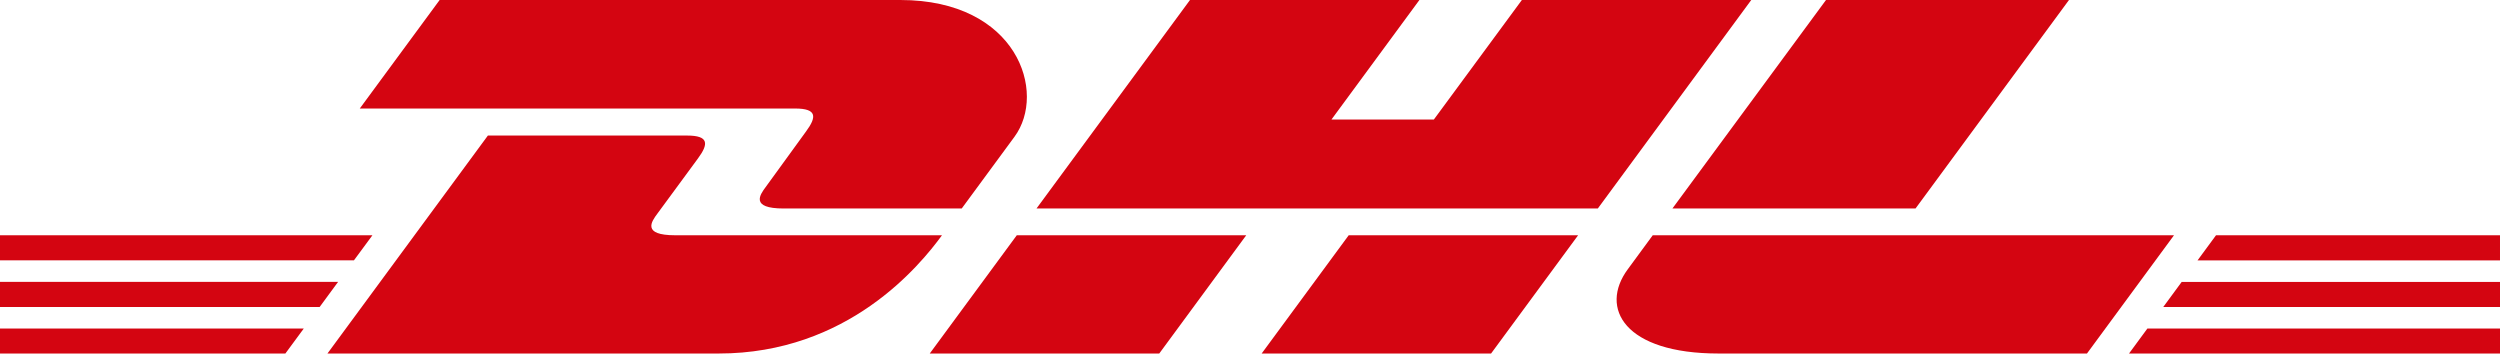
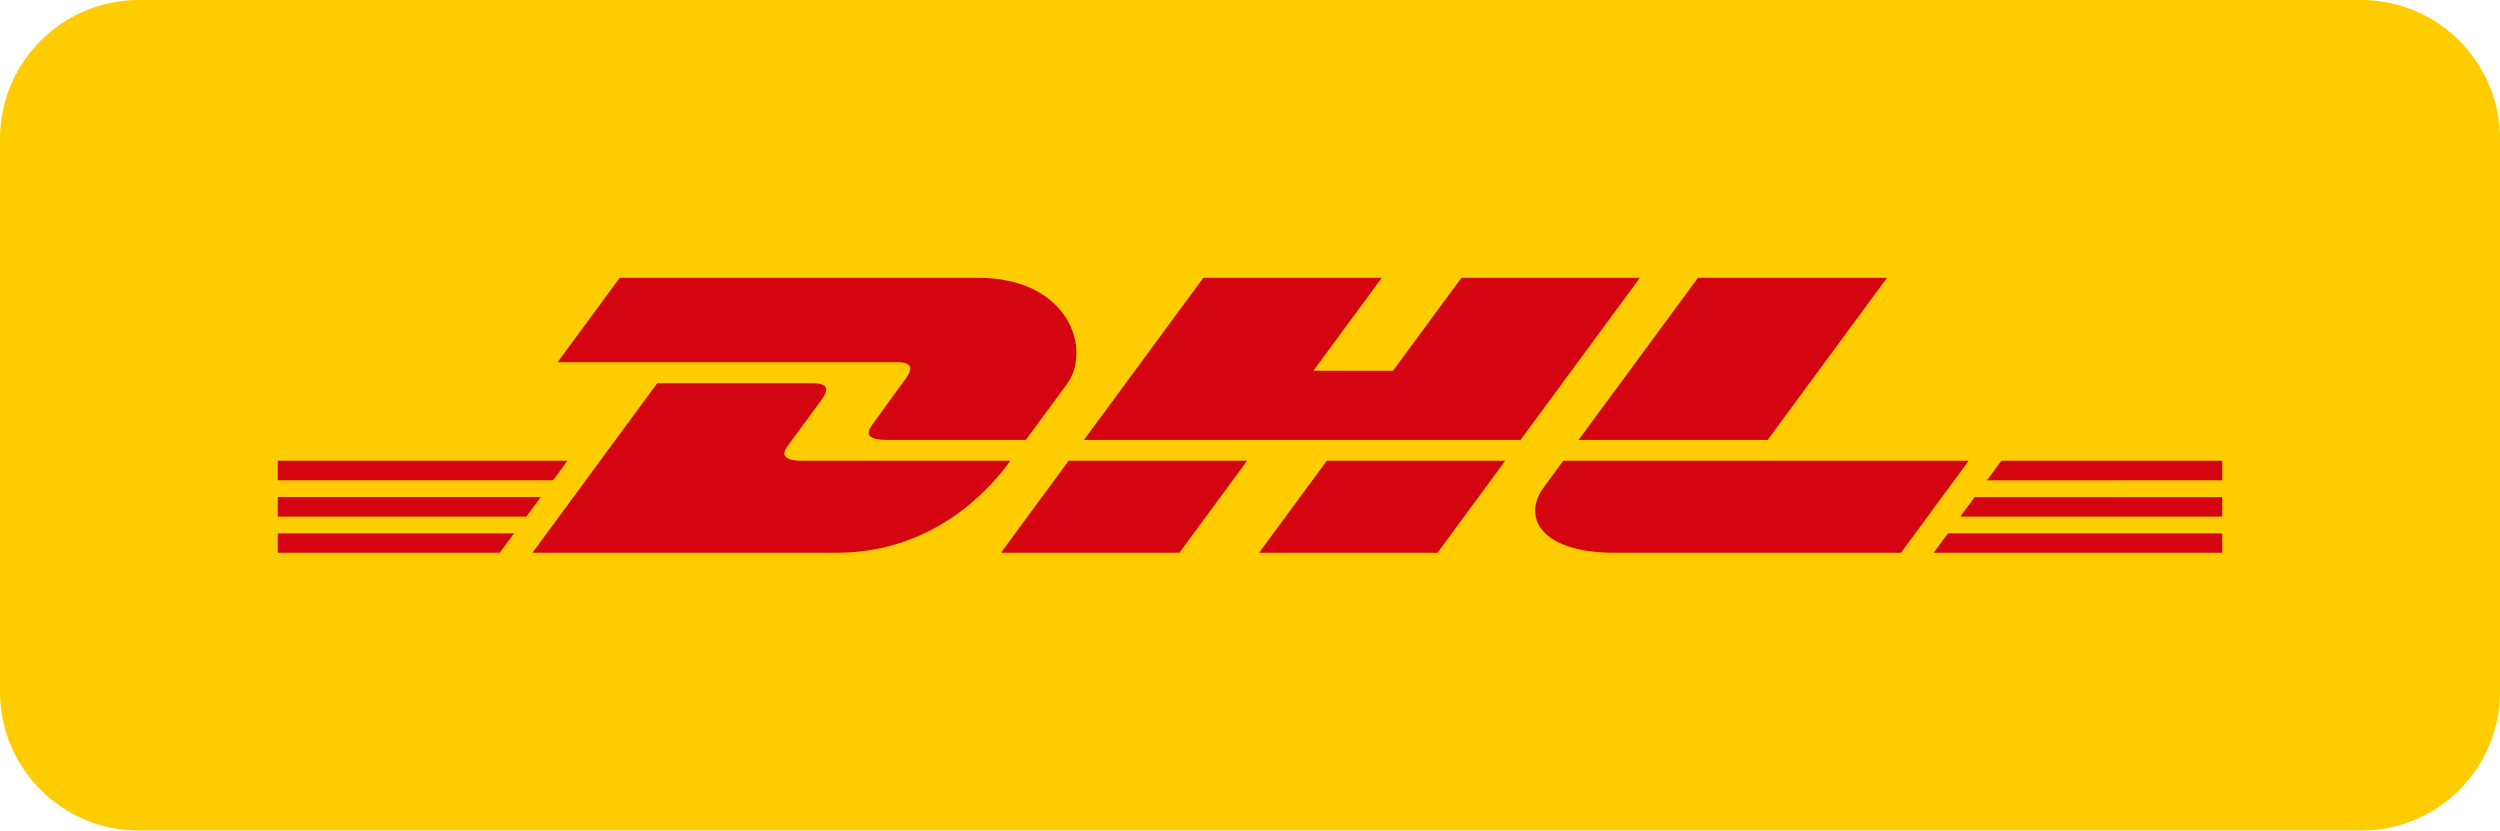
- <svg xmlns="http://www.w3.org/2000/svg" id="uuid-f0bd4ca7-a68f-4f3b-ba47-a3d85826c359" viewBox="0 0 900 127.278">
-   <path d="M0,101.481h121.71l-6.648,9.047H0v-9.047h0ZM0,84.695v9.035h127.415l6.66-9.035H0ZM0,118.28v8.985h102.735l6.618-8.985H0ZM900,110.529v-9.041h-114.591l-6.644,9.041h121.236ZM900,127.266v-8.985h-126.947l-6.616,8.998,133.564-.012h0ZM797.764,84.695l-6.651,9.047,108.886-.006v-9.041h-102.236ZM117.884,127.266h140.836c46.509,0,72.41-31.632,80.395-42.571h-96.016c-12.178,0-8.502-5.004-6.469-7.751,4.004-5.407,10.695-14.566,14.627-19.893,3.871-5.246,3.975-8.254-3.947-8.254h-71.67l-57.756,78.469h0ZM448.648,84.689l-82.604.006c-.028,0-31.331,42.571-31.331,42.571h82.618l31.317-42.577h0ZM568.12,84.695h-82.587c-.028,0-31.334,42.571-31.334,42.571h82.587l31.334-42.571h0ZM594.987,84.695c.003,0-6.034,8.254-8.967,12.216-10.374,14.021-1.206,30.355,32.652,30.355h132.637l31.328-42.571h-187.65ZM158.274,0l-28.755,39.067h156.714c7.921,0,7.817,3.008,3.946,8.254-3.932,5.321-10.512,14.585-14.517,19.992-2.033,2.741-5.708,7.745,6.469,7.745h64.086s10.329-14.058,18.988-25.809c11.78-15.986,1.022-49.249-41.09-49.249h-165.841ZM575.214,75.058L630.454,0h-82.578l-31.691,43.036h-36.863L510.988,0h-82.59l-55.257,75.058h202.073ZM744.835,0h-87.471c-.028,0-55.293,75.058-55.293,75.058h87.517L744.835,0h0Z" style="fill:#d40511;" />
+ <svg xmlns="http://www.w3.org/2000/svg" id="uuid-efa6eacc-ad3f-4bef-bd66-6bccf575c809" viewBox="0 0 900 299">
+   <rect width="900" height="299" rx="50" ry="50" style="fill:#fc0;" />
+   <path d="M100,178.93h94.664l-5.17,7.037h-89.493v-7.037h0ZM100,165.874v7.027h99.101l5.18-7.027h-104.281ZM100,191.996v6.989h79.905l5.148-6.989h-85.052ZM800,185.967v-7.032h-89.127l-5.168,7.032h94.294ZM800,198.984v-6.989h-98.737l-5.146,6.998,103.883-.01h0ZM720.484,165.874l-5.173,7.037,84.689-.005v-7.032h-79.516ZM191.688,198.984h109.539c36.174,0,56.319-24.603,62.529-33.111h-74.679c-9.472,0-6.612-3.892-5.032-6.029,3.115-4.206,8.319-11.329,11.377-15.472,3.011-4.08,3.092-6.42-3.07-6.42h-55.743l-44.921,61.032h0ZM448.949,165.869l-64.248.005c-.022,0-24.369,33.111-24.369,33.111h64.259l24.358-33.115h0ZM541.871,165.874h-64.234c-.022,0-24.371,33.111-24.371,33.111h64.234l24.371-33.111h0ZM562.767,165.874c.002,0-4.693,6.42-6.974,9.502-8.069,10.905-.938,23.609,25.396,23.609h103.162l24.366-33.111h-145.95ZM223.102,100l-22.365,30.386h121.889c6.16,0,6.08,2.339,3.069,6.42-3.058,4.138-8.176,11.344-11.291,15.55-1.581,2.132-4.44,6.024,5.032,6.024h49.844s8.034-10.934,14.768-20.074c9.163-12.434.795-38.305-31.959-38.305h-128.987ZM547.389,158.379l42.965-58.379h-64.227l-24.649,33.472h-28.671l24.629-33.472h-64.237l-42.978,58.379h157.168ZM679.316,100h-68.033c-.021,0-43.005,58.379-43.005,58.379h68.069l42.969-58.379h0Z" style="fill:#d40511;" />
</svg>
